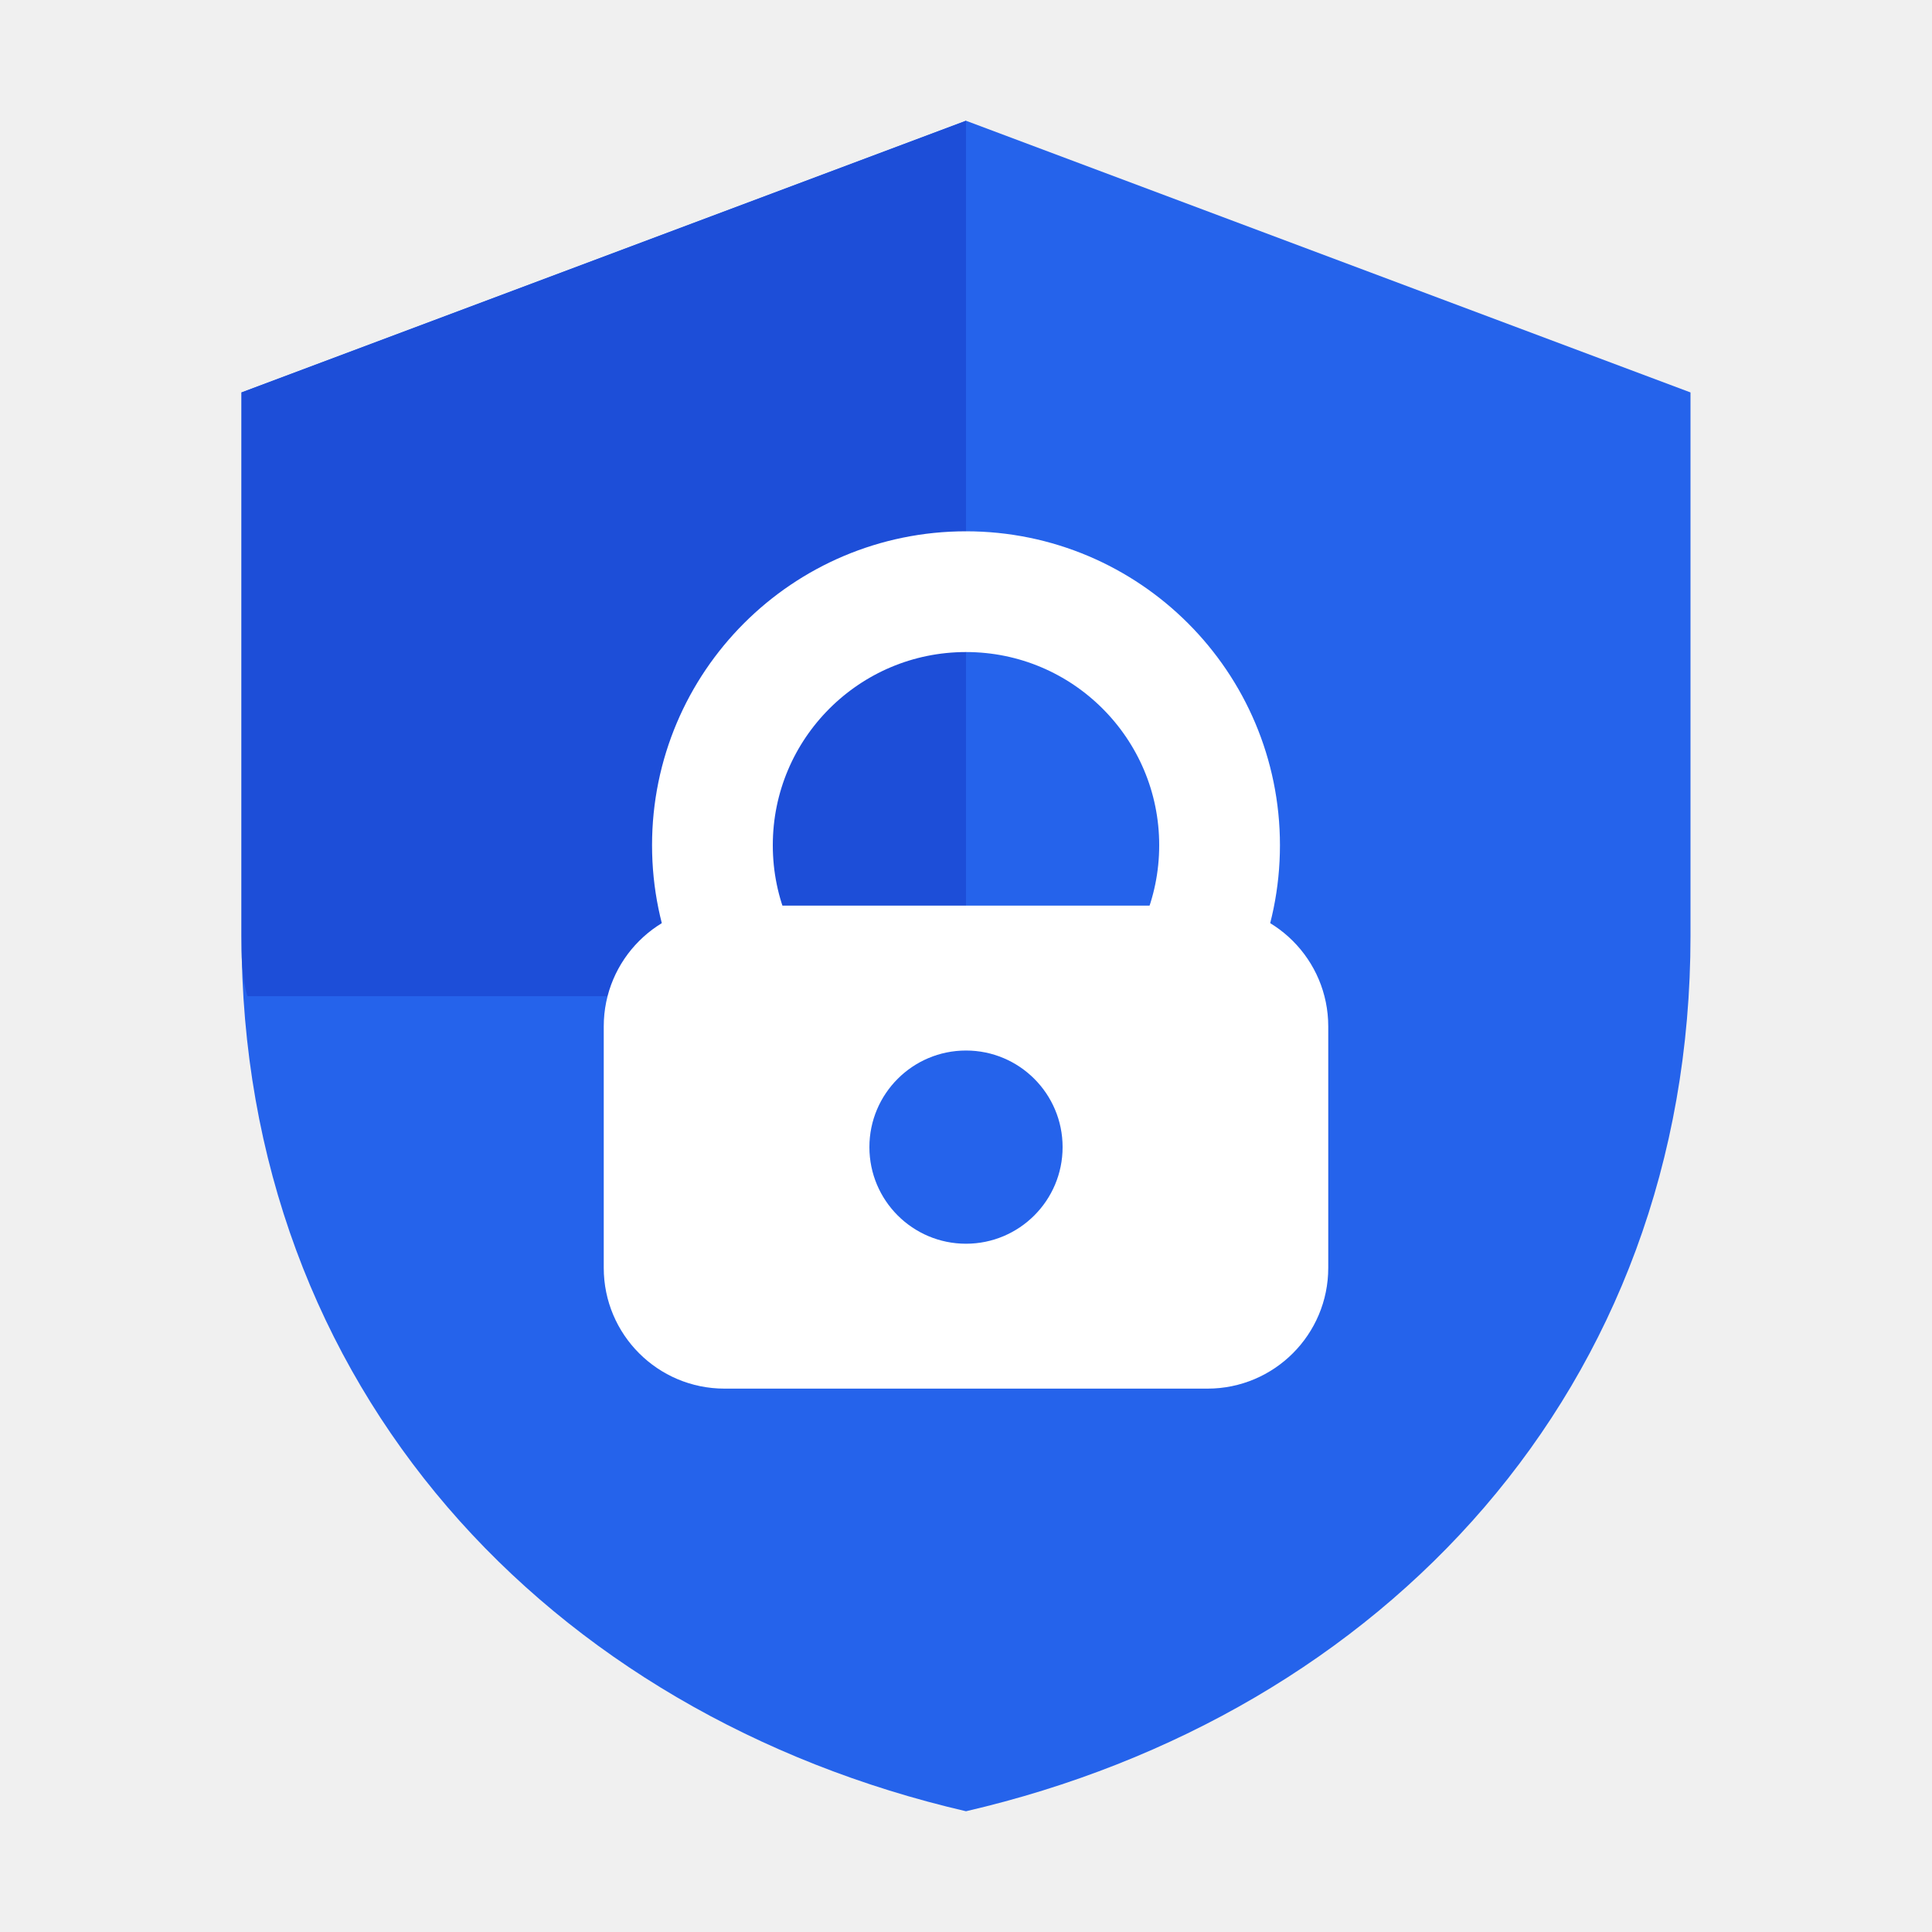
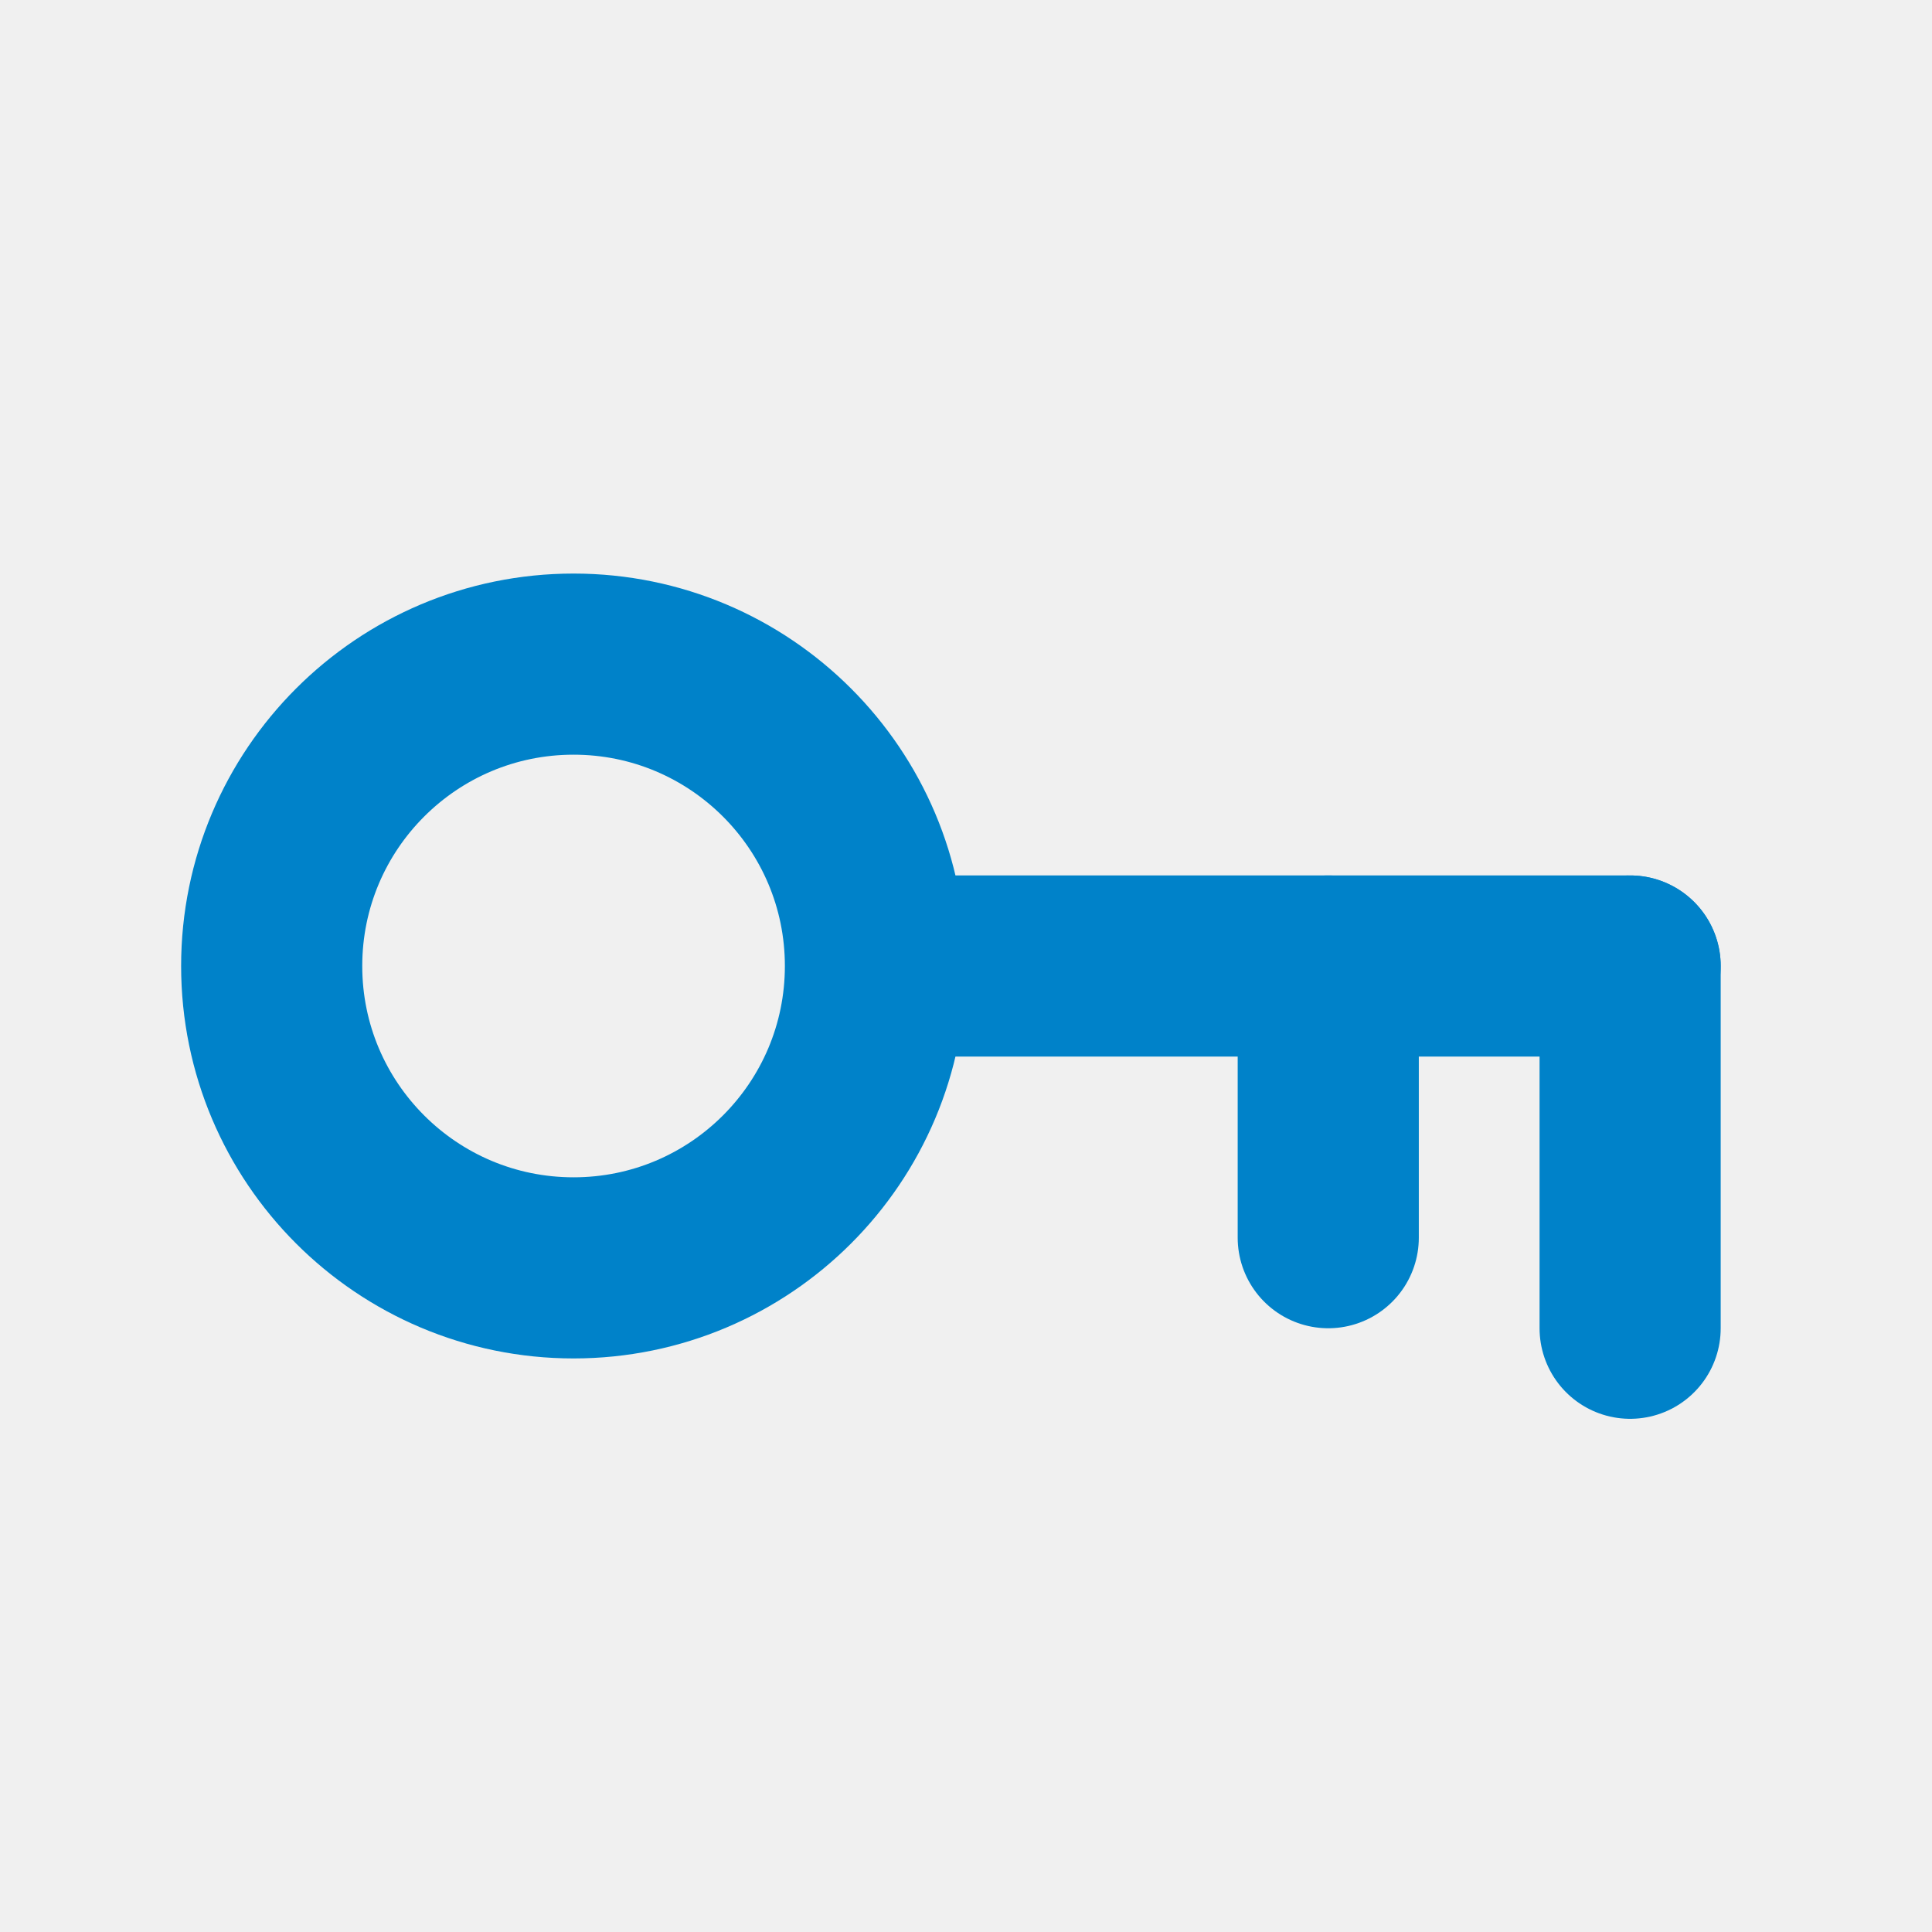
<svg xmlns="http://www.w3.org/2000/svg" width="32" height="32" viewBox="0 0 32 32">
-   <path d="M16 2L4 6.5v9c0 7.5 5.1 12.9 12 14.5 6.9-1.6 12-7 12-14.5v-9L16 2z" fill="#2563eb" />
-   <path d="M16 2L4 6.5v9c0 .3 0 .7.1 1H16V2z" fill="#1d4ed8" />
-   <circle cx="16" cy="14" r="4.2" fill="none" stroke="#fff" stroke-width="2" />
-   <rect x="10" y="15" width="12" height="8" rx="2" fill="#fff" />
-   <circle cx="16" cy="19" r="1.6" fill="#2563eb" />
+   <g fill="none" stroke="#0082C9" stroke-width="3" stroke-linecap="round">
+     <circle cx="9.5" cy="16" r="5" />
+     <path d="M14.8 16H27" />
+     <path d="M22 16v4.5" />
+     <path d="M27 16v6" />
+   </g>
</svg>
